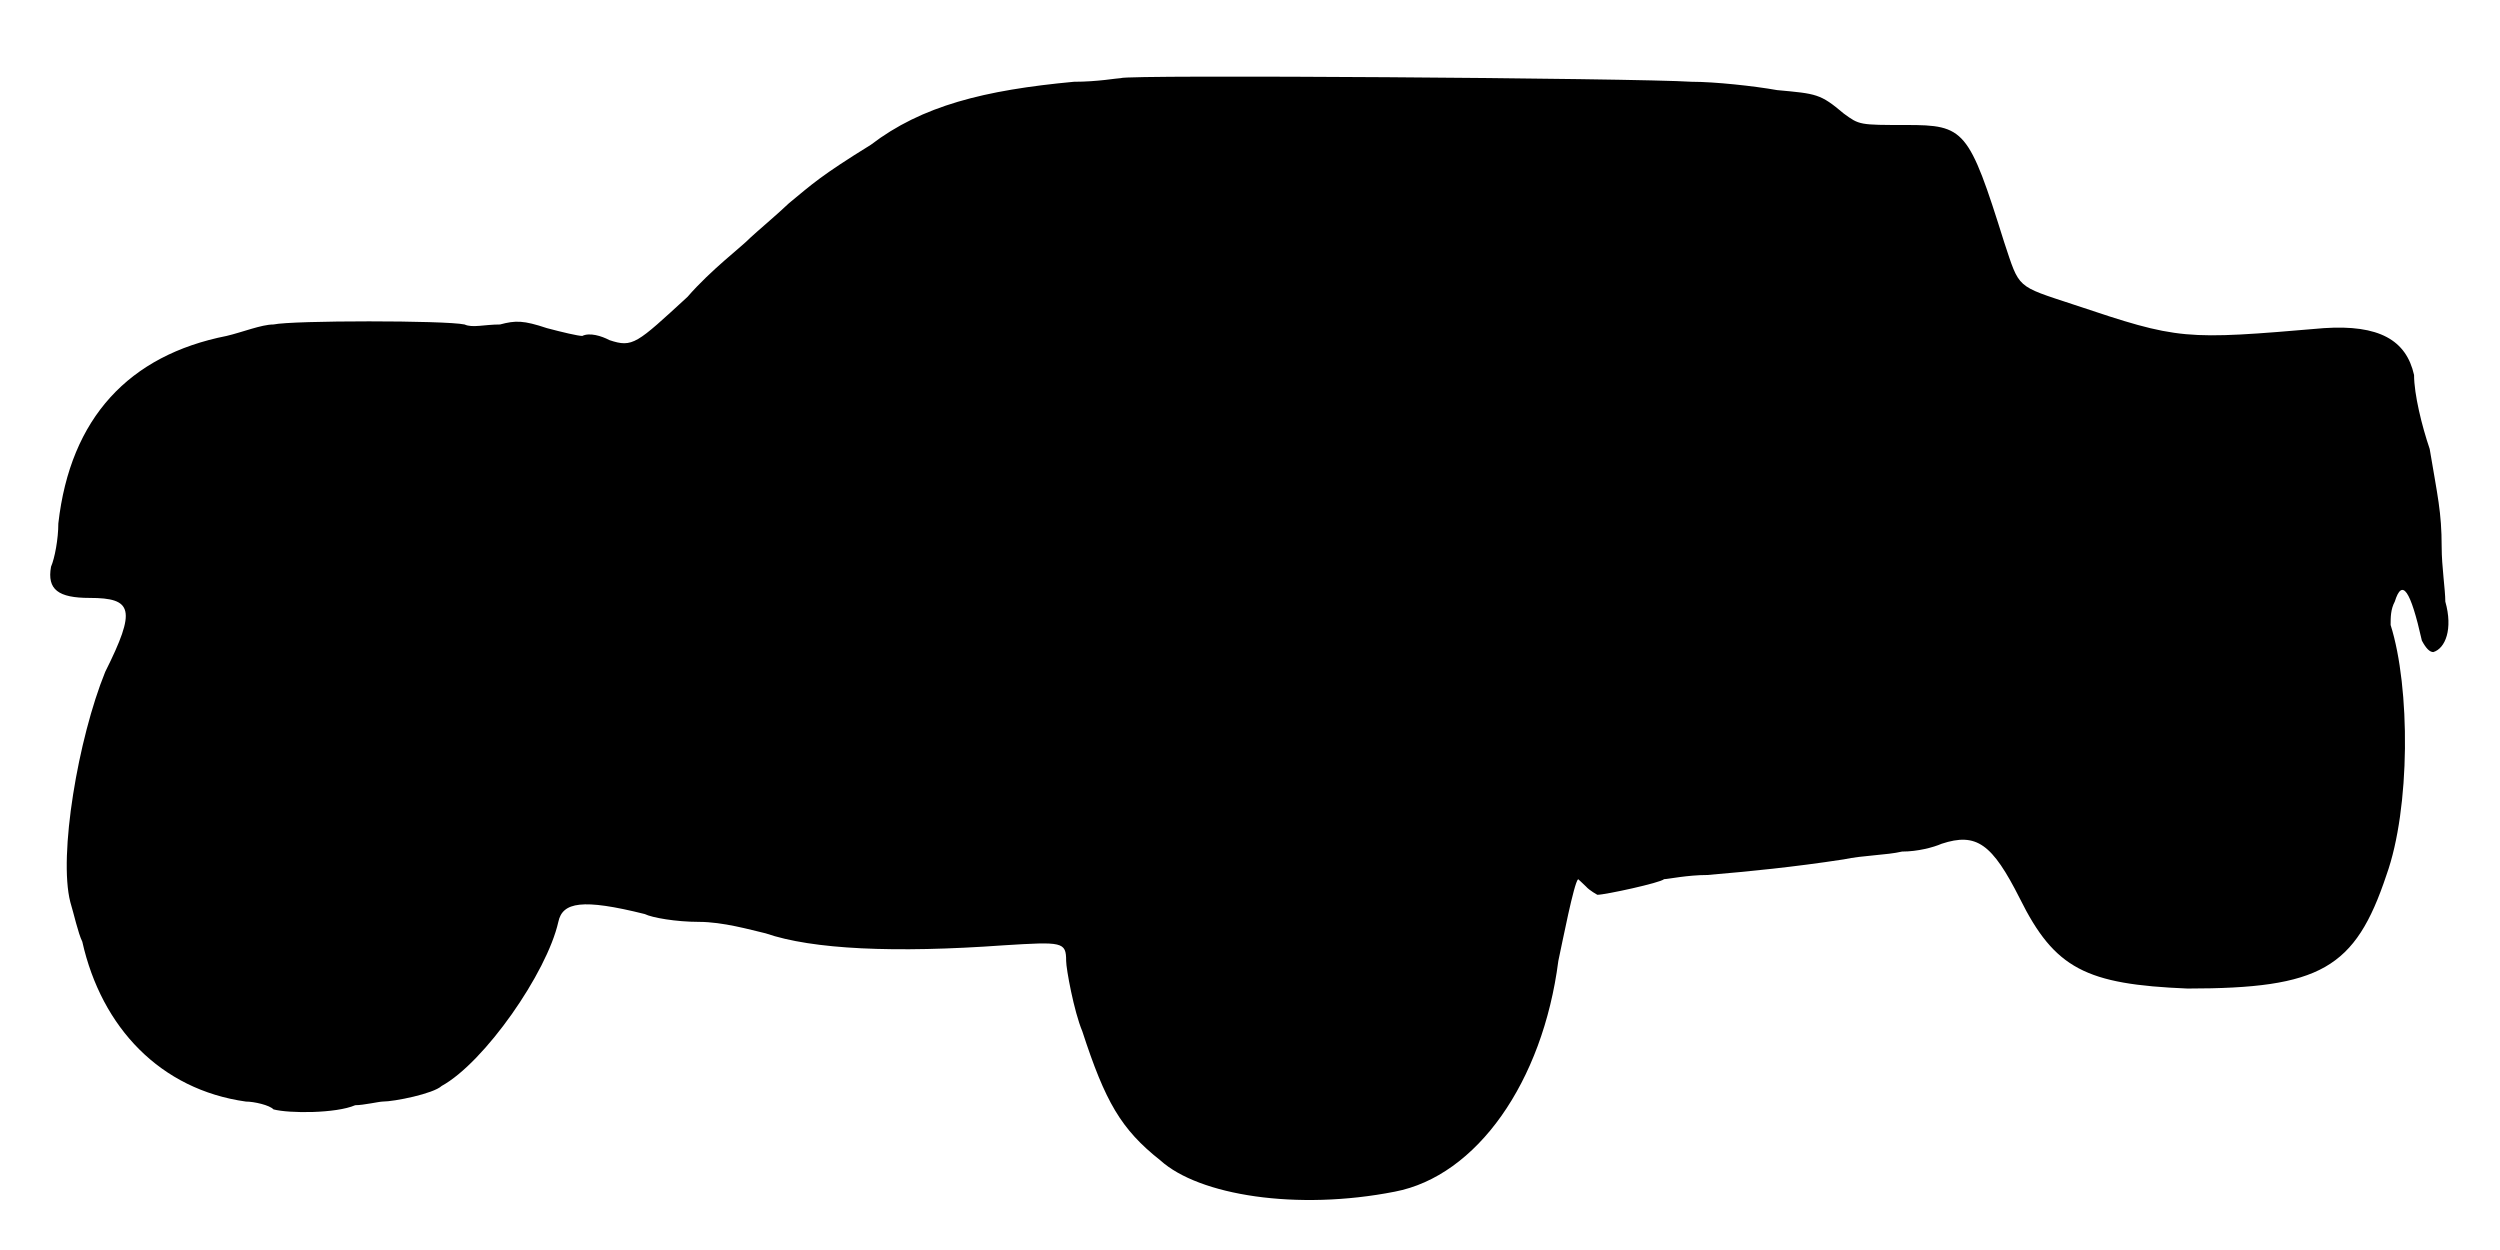
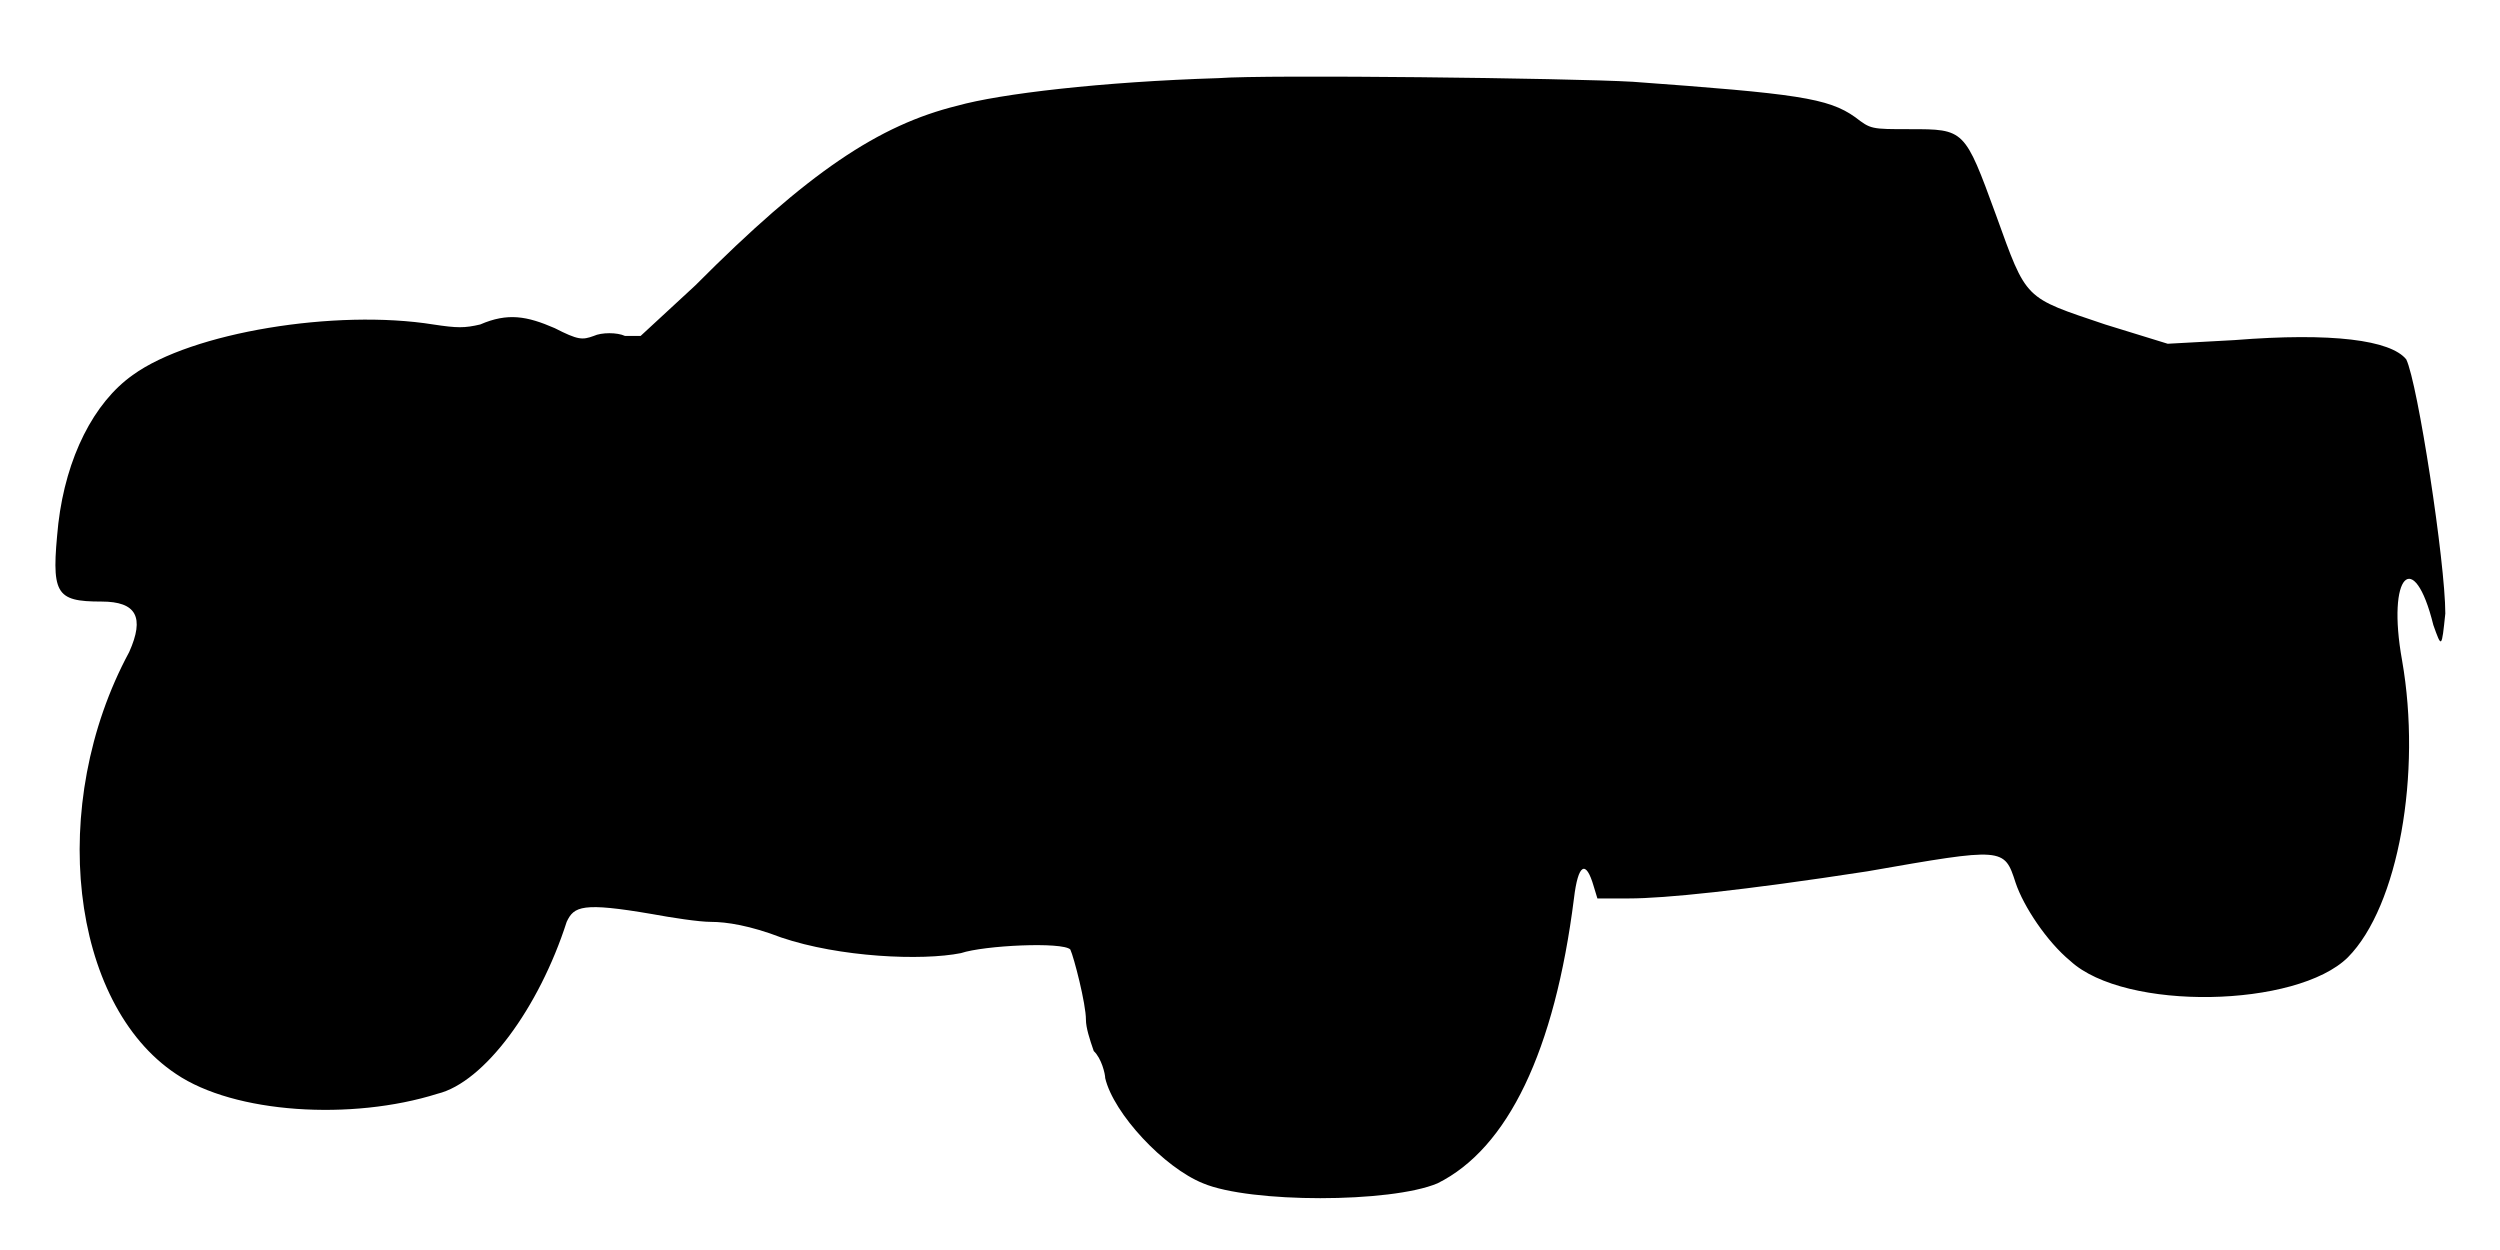
<svg xmlns="http://www.w3.org/2000/svg" viewBox="0 0 48 24">
-   <path d="M21.52 1.5c-.07 0-.44.07-.9.07-1.72.16-2.92.46-3.9 1.21-.97.6-1.12.75-1.57 1.12-.23.22-.6.53-.75.67-.15.16-.75.61-1.2 1.13-.98.9-1.05.98-1.5.83-.15-.08-.38-.15-.52-.08-.08 0-.38-.07-.68-.15-.45-.15-.6-.15-.9-.07-.3 0-.53.07-.68 0-.37-.08-3.3-.08-3.67 0-.23 0-.6.15-.9.22-1.87.37-3 1.57-3.23 3.6 0 .3-.07.67-.14.83-.08.44.14.6.74.6.83 0 .9.22.3 1.42-.52 1.28-.9 3.52-.67 4.42.07.23.15.6.23.76.37 1.65 1.5 2.84 3.14 3.07.16 0 .46.07.53.15.3.08 1.2.08 1.57-.08.16 0 .46-.07.53-.07.22 0 .97-.15 1.13-.3.82-.45 2.02-2.17 2.24-3.15.08-.38.46-.45 1.66-.15.14.07.6.15 1.04.15.46 0 .98.15 1.28.22.9.31 2.48.38 4.57.23 1.13-.07 1.2-.07 1.2.3 0 .15.15.97.31 1.35.44 1.35.74 1.88 1.5 2.48.74.67 2.62.97 4.5.6 1.57-.3 2.84-2.1 3.14-4.43.08-.37.3-1.5.38-1.57 0 0 .08.07.15.14.07.08.22.16.22.16.15 0 1.21-.23 1.28-.3.07 0 .45-.08.83-.08.82-.07 1.64-.15 2.62-.3.38-.08.82-.08 1.12-.15.3 0 .6-.08.76-.15.67-.22.97 0 1.5 1.05.67 1.35 1.27 1.65 3.22 1.73 2.55 0 3.22-.38 3.82-2.18.46-1.28.46-3.6.08-4.8 0-.15 0-.3.08-.45.14-.45.3-.23.52.75.08.15.15.22.22.22.23-.07.38-.44.23-.97 0-.23-.07-.67-.07-1.05 0-.67-.08-.98-.23-1.88-.15-.44-.3-1.05-.3-1.42-.15-.67-.67-.97-1.73-.9-2.7.23-2.77.23-4.8-.45-1.12-.37-1.04-.3-1.34-1.2-.68-2.17-.76-2.25-1.88-2.25-.9 0-.9 0-1.2-.22-.45-.38-.52-.38-1.28-.45-.45-.08-1.2-.16-1.64-.16-1.06-.07-10.88-.14-10.96-.07z" />
+   <path d="M23.4 1.5c-2.25.07-4.2.3-5.02.53-1.5.37-2.86 1.27-5.03 3.45l-1.05.97-.3 0c-.15-.07-.45-.07-.6 0-.22.08-.3.08-.75-.15-.53-.23-.9-.3-1.43-.07-.3.07-.44.07-.9 0-1.87-.3-4.64.15-5.77.97-.75.53-1.28 1.58-1.43 2.85-.14 1.35-.07 1.5.83 1.5.67 0 .83.3.53.97-1.58 2.93-1.13 6.75.9 8.1 1.12.76 3.37.9 5.02.38.9-.22 1.95-1.65 2.48-3.3.14-.3.3-.38 1.64-.15.38.07.9.15 1.13.15.3 0 .75.07 1.35.3 1.12.38 2.7.45 3.45.3.45-.15 1.95-.22 2.1-.07.07.15.3 1.04.3 1.35 0 .15.07.37.15.6.15.14.22.44.22.52.16.68 1.13 1.72 1.88 2.02.9.38 3.6.38 4.5 0 1.35-.67 2.25-2.54 2.62-5.47.08-.67.23-.75.38-.23l.07.23.61 0c.67 0 2.17-.15 4.57-.52 2.63-.46 2.63-.46 2.85.22.15.45.6 1.13 1.05 1.5 1.05.97 4.35.9 5.33-.07.97-.98 1.42-3.53 1.04-5.7-.3-1.66.23-2.18.6-.68.16.45.16.45.23-.22 0-.98-.53-4.43-.75-4.88-.3-.37-1.42-.52-3.3-.37l-1.28.07-1.2-.37c-1.57-.53-1.5-.45-2.1-2.11-.6-1.64-.6-1.64-1.65-1.64-.75 0-.75 0-1.05-.23-.52-.37-1.12-.45-4.27-.68-1.2-.07-7.05-.14-7.95-.07z" />
</svg>
